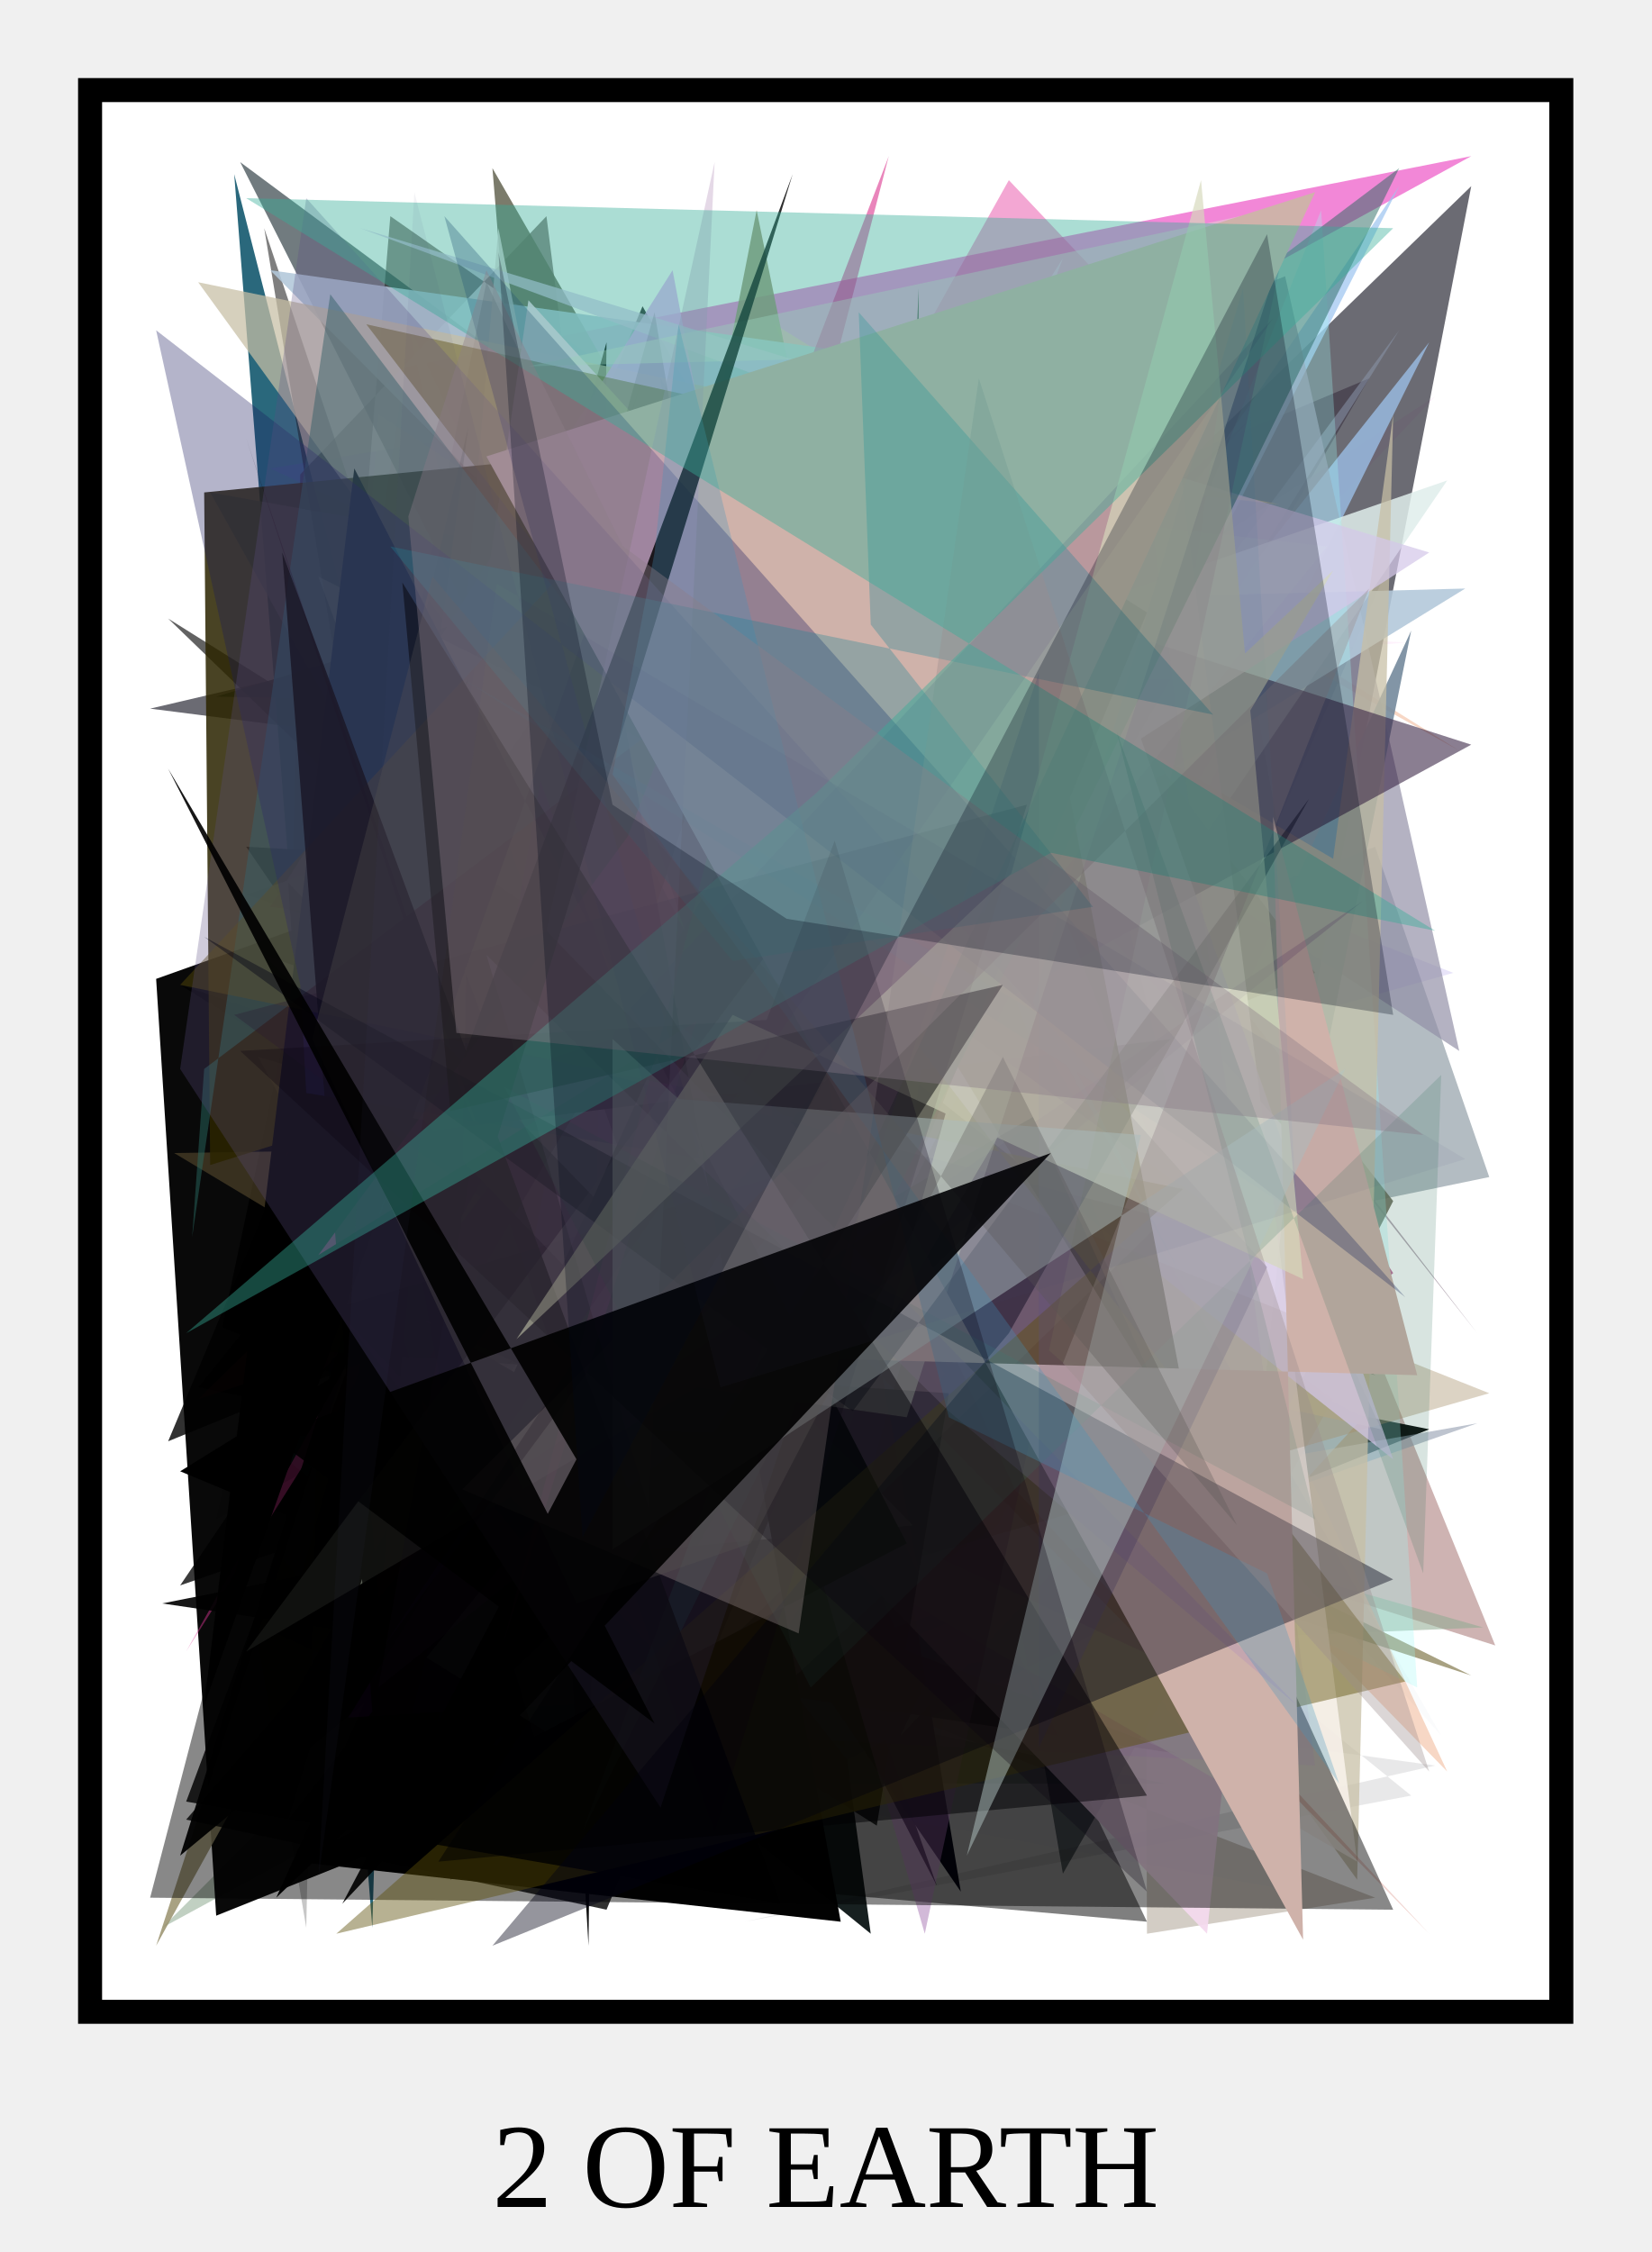
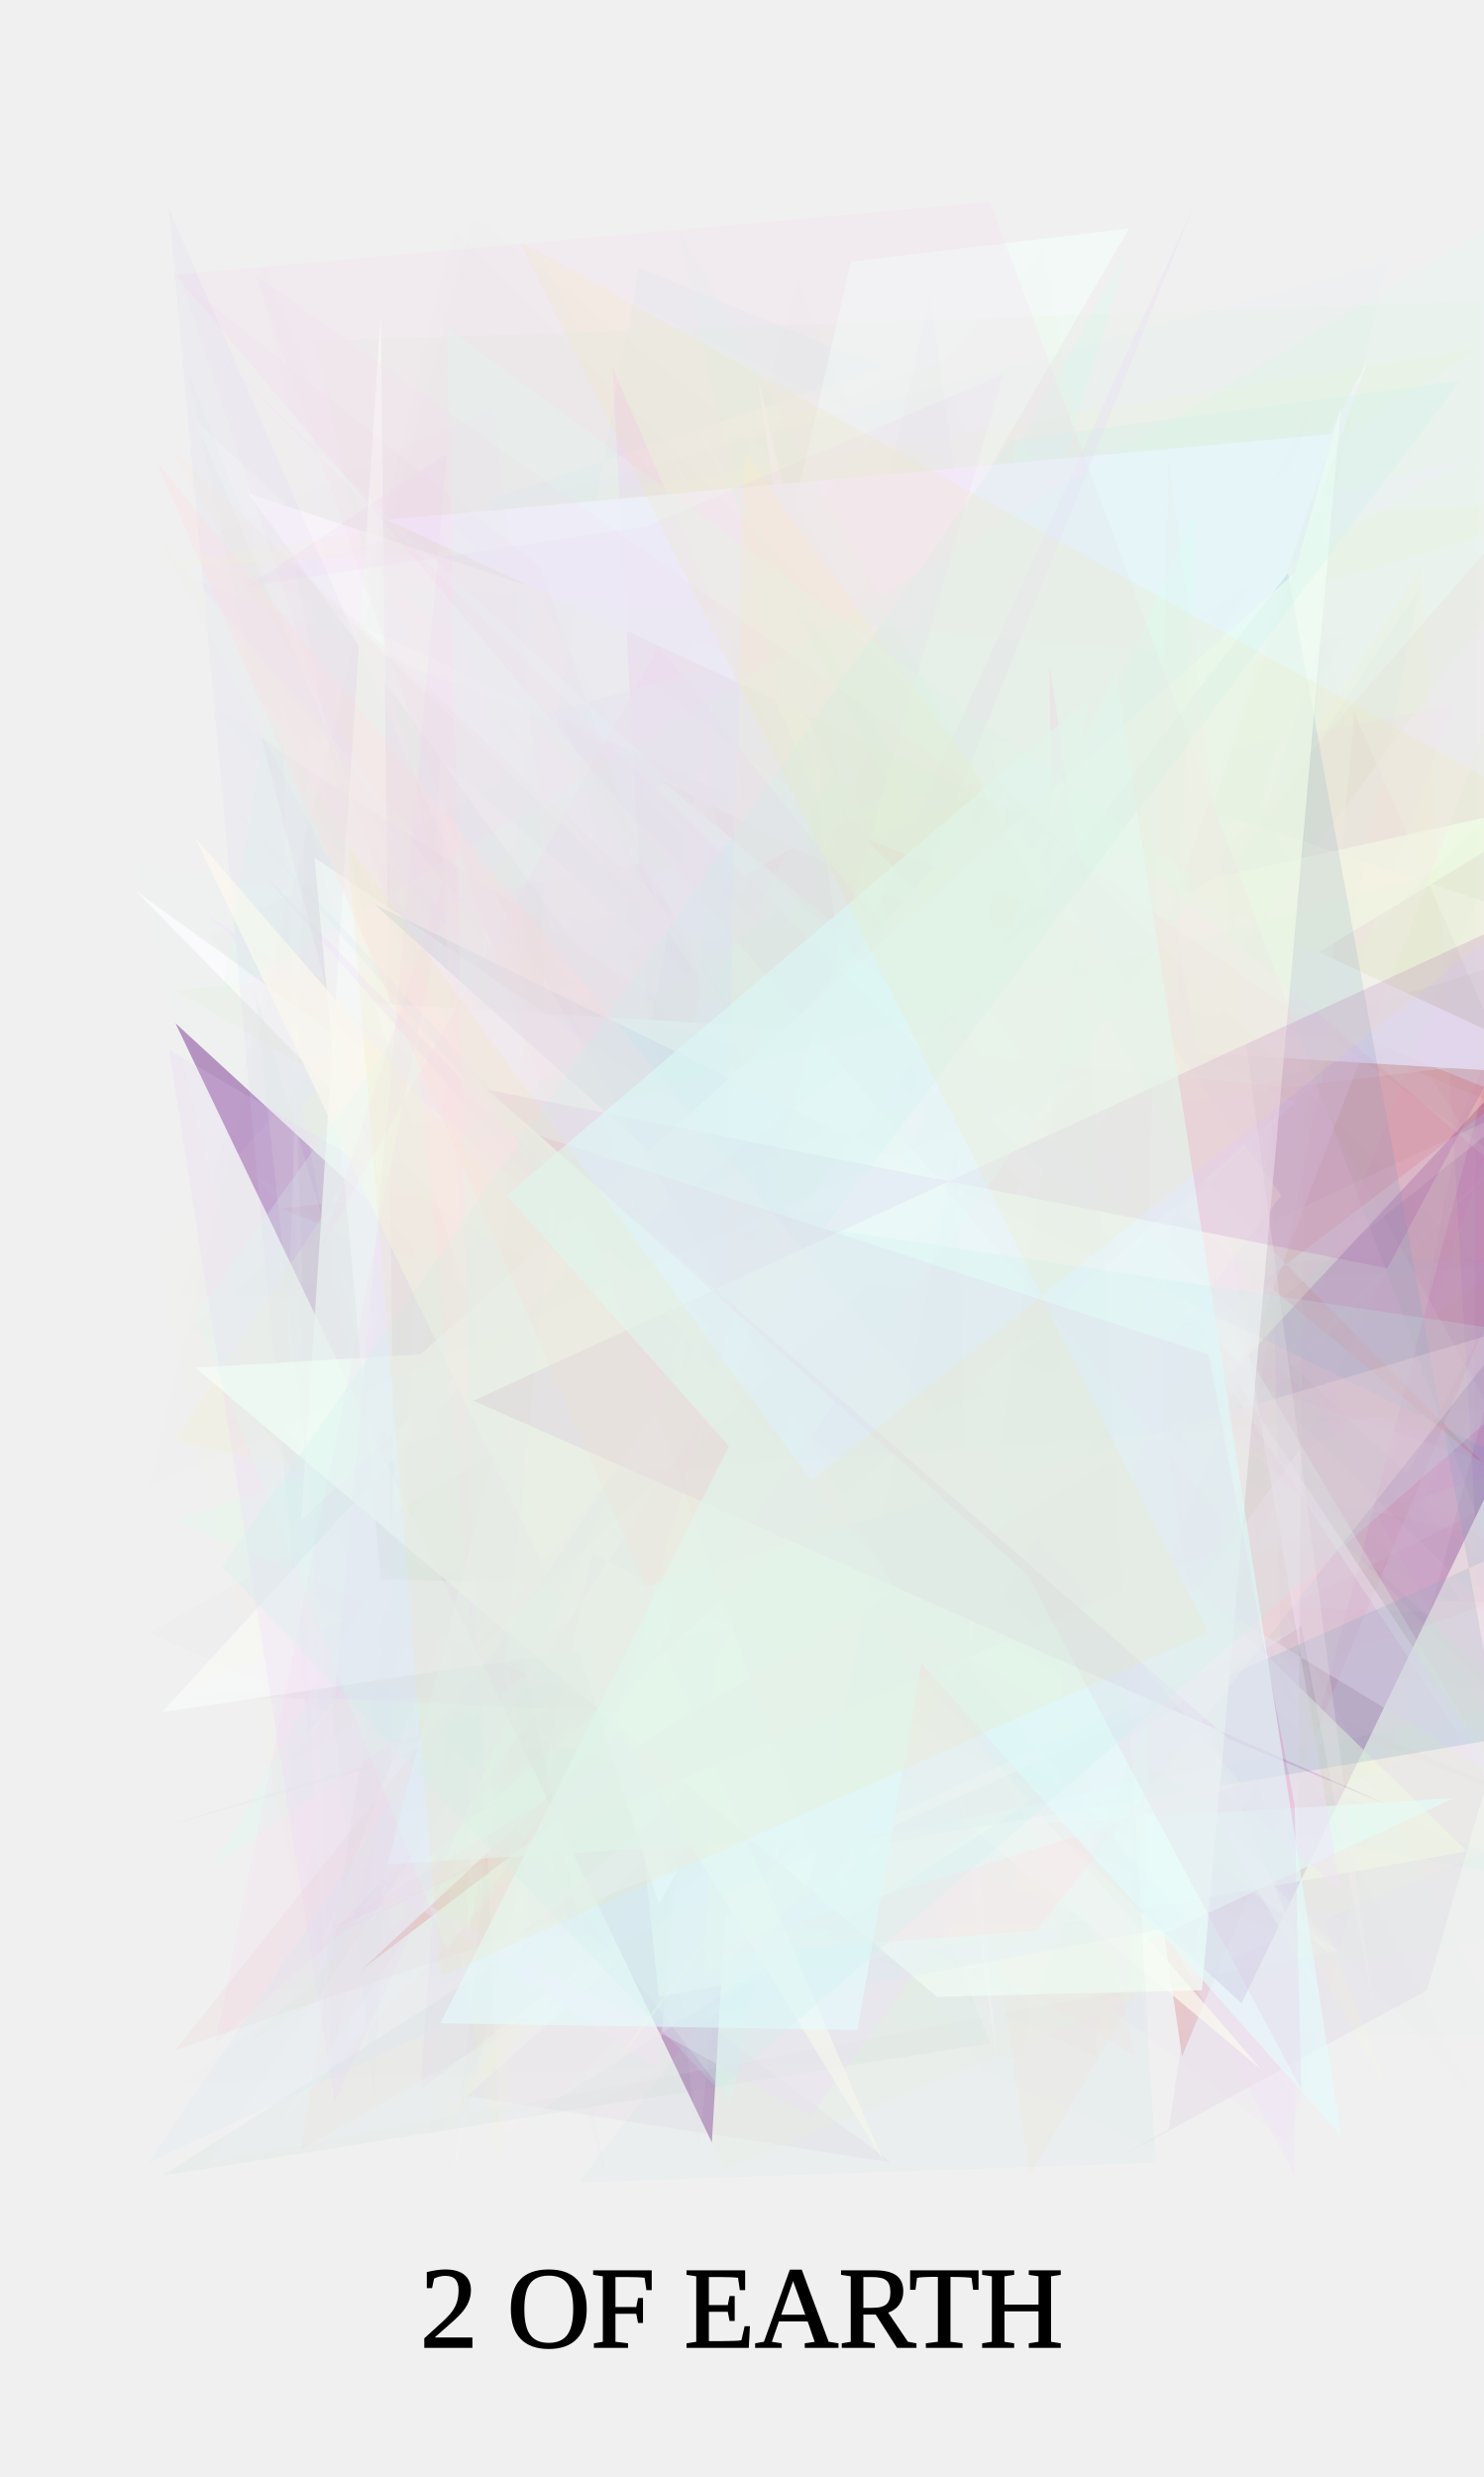
- <svg xmlns="http://www.w3.org/2000/svg" width="275" height="375" viewBox="0 -350 275 375">
+ <svg xmlns="http://www.w3.org/2000/svg" width="896" height="1496" viewBox="0 -1400 896 1496" style="font-size:70;font-family:Poor Richard, Times New Roman;stroke:black;stroke-width:1;fill:none">
  <defs>
</defs>
-   <rect x="15" y="-335" width="245" height="320" stroke="black" stroke-width="4" fill="white" />
-   <path d="M128,-162 L47,-176 L37,-129 L99,-103 L90,-75 L184,-151 Z" stroke-width="0" fill="#020000" fill-opacity="0.882" />
-   <path d="M144,-213 L205,-78 L80,-136 L30,-105 L143,-58 L80,-271 Z" stroke-width="0" fill="#000000" fill-opacity="0.988" />
-   <path d="M198,-272 L105,-131 L103,-260 L173,-159 L112,-166 L214,-258 Z" stroke-width="0" fill="#77e4ec" fill-opacity="0.271" />
-   <path d="M245,-324 L152,-273 L34,-58 L128,-125 L180,-151 L63,-288 Z" stroke-width="0" fill="#e615b1" fill-opacity="0.51" />
-   <path d="M62,-29 L66,-168 L203,-267 L219,-178 L94,-106 L39,-321 Z" stroke-width="0" fill="#034c64" fill-opacity="0.843" />
-   <path d="M171,-227 L139,-125 L183,-201 L155,-52 L117,-84 L182,-91 Z" stroke-width="0" fill="#bbc1bd" fill-opacity="0.349" />
-   <path d="M95,-231 L228,-287 L155,-162 L175,-220 L246,-128 L152,-247 Z" stroke-width="0" fill="#462642" fill-opacity="0.384" />
-   <path d="M60,-189 L63,-135 L249,-76 L170,-270 L216,-113 L51,-54 Z" stroke-width="0" fill="#65100f" fill-opacity="0.318" />
-   <path d="M47,-97 L65,-314 L148,-256 L117,-109 L91,-314 L50,-271 Z" stroke-width="0" fill="#251811" fill-opacity="0.514" />
-   <path d="M248,-154 L64,-116 L230,-253 L170,-114 L135,-174 L229,-209 Z" stroke-width="0" fill="#4d6372" fill-opacity="0.427" />
-   <path d="M101,-73 L247,-79 L163,-103 L27,-29 L51,-53 L194,-53 Z" stroke-width="0" fill="#90aa92" fill-opacity="0.557" />
-   <path d="M140,-235 L234,-243 L67,-253 L136,-217 L239,-284 L99,-136 Z" stroke-width="0" fill="#fdecfb" fill-opacity="0.678" />
-   <path d="M86,-218 L193,-86 L93,-158 L156,-36 L116,-150 L150,-63 Z" stroke-width="0" fill="#070213" fill-opacity="0.949" />
-   <path d="M151,-265 L33,-119 L200,-84 L51,-150 L206,-147 L30,-86 Z" stroke-width="0" fill="#000000" fill-opacity="0.773" />
-   <path d="M26,-187 L36,-31 L238,-112 L83,-143 L208,-280 L155,-233 Z" stroke-width="0" fill="#000000" fill-opacity="0.961" />
-   <path d="M29,-158 L94,-159 L43,-174 L111,-49 L171,-182 L99,-116 Z" stroke-width="0" fill="#5e5131" fill-opacity="0.553" />
-   <path d="M75,-129 L142,-277 L232,-138 L169,-88 L63,-76 L138,-233 Z" stroke-width="0" fill="#921158" fill-opacity="0.584" />
-   <path d="M148,-159 L95,-86 L229,-34 L191,-28 L190,-289 L173,-157 Z" stroke-width="0" fill="#462c0a" fill-opacity="0.235" />
-   <path d="M116,-241 L145,-28 L44,-110 L104,-119 L75,-242 L67,-146 Z" stroke-width="0" fill="#050f0f" fill-opacity="0.925" />
-   <path d="M134,-206 L85,-190 L227,-114 L204,-89 L141,-57 L61,-159 Z" stroke-width="0" fill="#0962c4" fill-opacity="0.973" />
-   <path d="M241,-55 L129,-296 L243,-225 L157,-273 L43,-136 L89,-211 Z" stroke-width="0" fill="#f1bb9d" fill-opacity="0.592" />
-   <path d="M242,-188 L182,-171 L80,-190 L88,-279 L45,-272 L135,-230 Z" stroke-width="0" fill="#5331d5" fill-opacity="0.129" />
-   <path d="M41,-209 L129,-204 L45,-145 L82,-210 L133,-198 L160,-35 Z" stroke-width="0" fill="#010319" fill-opacity="0.969" />
-   <path d="M122,-222 L156,-109 L68,-296 L114,-78 L60,-185 L172,-250 Z" stroke-width="0" fill="#a5f1ff" fill-opacity="0.506" />
-   <path d="M183,-269 L110,-188 L245,-319 L209,-133 L197,-210 L25,-232 Z" stroke-width="0" fill="#00000f" fill-opacity="0.58" />
-   <path d="M238,-293 L72,-84 L233,-319 L193,-240 L35,-268 L136,-87 Z" stroke-width="0" fill="#9fc6f0" fill-opacity="0.729" />
-   <path d="M107,-86 L170,-297 L150,-182 L133,-188 L204,-200 L134,-169 Z" stroke-width="0" fill="#5a550c" fill-opacity="0.69" />
-   <path d="M101,-117 L233,-295 L104,-88 L246,-113 L149,-79 L93,-209 Z" stroke-width="0" fill="#8a94a8" fill-opacity="0.553" />
-   <path d="M229,-121 L30,-186 L76,-157 L75,-37 L177,-103 L28,-247 Z" stroke-width="0" fill="#000000" fill-opacity="0.616" />
-   <path d="M144,-154 L184,-225 L68,-292 L40,-107 L205,-285 L33,-117 Z" stroke-width="0" fill="#c71638" fill-opacity="0.098" />
-   <path d="M153,-141 L136,-131 L235,-51 L124,-30 L239,-56 L57,-81 Z" stroke-width="0" fill="#08050e" fill-opacity="0.09" />
-   <path d="M90,-275 L243,-175 L214,-304 L106,-260 L71,-225 L127,-193 Z" stroke-width="0" fill="#928fa6" fill-opacity="0.686" />
-   <path d="M31,-75 L177,-307 L115,-142 L176,-93 L203,-283 L168,-320 Z" stroke-width="0" fill="#e3379b" fill-opacity="0.439" />
-   <path d="M222,-117 L89,-215 L169,-68 L40,-323 L141,-248 L177,-38 Z" stroke-width="0" fill="#0e1f26" fill-opacity="0.588" />
-   <path d="M132,-263 L53,-147 L95,-179 L130,-233 L188,-231 L36,-234 Z" stroke-width="0" fill="#081f26" fill-opacity="0.776" />
-   <path d="M193,-78 L186,-66 L126,-101 L218,-250 L171,-225 L43,-54 Z" stroke-width="0" fill="#605c01" fill-opacity="0.071" />
-   <path d="M126,-315 L171,-95 L245,-71 L69,-158 L26,-26 L93,-147 Z" stroke-width="0" fill="#99906c" fill-opacity="0.851" />
-   <path d="M235,-245 L150,-61 L205,-120 L88,-181 L85,-262 L201,-76 Z" stroke-width="0" fill="#758a9c" fill-opacity="0.902" />
-   <path d="M160,-247 L86,-249 L191,-30 L89,-39 L44,-312 L117,-94 Z" stroke-width="0" fill="#000000" fill-opacity="0.502" />
-   <path d="M82,-185 L141,-79 L196,-58 L27,-83 L214,-120 L38,-186 Z" stroke-width="0" fill="#000000" fill-opacity="0.91" />
-   <path d="M185,-188 L241,-270 L41,-201 L211,-144 L96,-37 L48,-199 Z" stroke-width="0" fill="#dfedeb" fill-opacity="0.851" />
-   <path d="M208,-103 L232,-150 L186,-209 L230,-112 L97,-141 L82,-322 Z" stroke-width="0" fill="#666653" fill-opacity="0.859" />
-   <path d="M151,-221 L107,-299 L28,-110 L219,-188 L177,-244 L91,-96 Z" stroke-width="0" fill="#000000" fill-opacity="0.808" />
-   <path d="M144,-219 L169,-250 L244,-252 L153,-196 L45,-305 L201,-283 Z" stroke-width="0" fill="#b2c8da" fill-opacity="0.886" />
-   <path d="M61,-54 L174,-182 L115,-53 L177,-153 L111,-169 L83,-312 Z" stroke-width="0" fill="#e4dedf" fill-opacity="0.851" />
-   <path d="M30,-41 L107,-287 L55,-128 L101,-293 L98,-26 L94,-94 Z" stroke-width="0" fill="#000000" fill-opacity="0.945" />
-   <path d="M59,-56 L170,-190 L220,-315 L236,-69 L97,-138 L70,-60 Z" stroke-width="0" fill="#a0f9f7" fill-opacity="0.29" />
-   <path d="M51,-29 L39,-100 L88,-42 L151,-155 L81,-303 L54,-170 Z" stroke-width="0" fill="#000000" fill-opacity="0.22" />
-   <path d="M232,-281 L226,-37 L33,-303 L213,-266 L100,-279 L222,-207 Z" stroke-width="0" fill="#c7bea5" fill-opacity="0.729" />
-   <path d="M129,-215 L112,-305 L45,-199 L204,-178 L132,-247 L75,-144 Z" stroke-width="0" fill="#e1adf3" fill-opacity="0.808" />
-   <path d="M88,-300 L68,-164 L196,-136 L44,-191 L201,-28 L215,-161 Z" stroke-width="0" fill="#f4d9ee" fill-opacity="0.933" />
-   <path d="M61,-106 L66,-53 L82,-217 L104,-156 L195,-166 L167,-285 Z" stroke-width="0" fill="#180000" fill-opacity="0.439" />
-   <path d="M151,-232 L140,-107 L194,-292 L226,-40 L71,-130 L214,-64 Z" stroke-width="0" fill="#faf3ee" fill-opacity="0.82" />
-   <path d="M92,-235 L195,-237 L170,-194 L140,-87 L248,-118 L62,-192 Z" stroke-width="0" fill="#a48d64" fill-opacity="0.38" />
-   <path d="M46,-34 L195,-177 L66,-161 L76,-105 L78,-206 L113,-182 Z" stroke-width="0" fill="#000000" fill-opacity="0.988" />
-   <path d="M158,-118 L146,-46 L78,-89 L152,-96 L48,-203 L53,-125 Z" stroke-width="0" fill="#000200" fill-opacity="0.796" />
-   <path d="M131,-112 L97,-228 L114,-195 L89,-276 L245,-226 L168,-184 Z" stroke-width="0" fill="#382544" fill-opacity="0.588" />
-   <path d="M141,-179 L232,-107 L190,-227 L238,-258 L60,-312 L149,-279 Z" stroke-width="0" fill="#d4c7e9" fill-opacity="0.722" />
-   <path d="M153,-272 L191,-248 L101,-32 L31,-47 L147,-181 L153,-302 Z" stroke-width="0" fill="#000000" fill-opacity="0.808" />
-   <path d="M128,-185 L109,-298 L48,-80 L188,-243 L130,-157 L129,-139 Z" stroke-width="0" fill="#060004" fill-opacity="0.125" />
-   <path d="M238,-28 L169,-102 L114,-224 L118,-277 L153,-88 L126,-142 Z" stroke-width="0" fill="#b31c0b" fill-opacity="0.18" />
-   <path d="M152,-161 L163,-250 L51,-171 L173,-209 L63,-281 L52,-131 Z" stroke-width="0" fill="#f2fe91" fill-opacity="0.047" />
-   <path d="M100,-192 L95,-203 L211,-51 L71,-239 L216,-35 L68,-62 Z" stroke-width="0" fill="#2507fc" fill-opacity="0.008" />
-   <path d="M154,-157 L240,-61 L110,-287 L130,-125 L113,-264 L68,-39 Z" stroke-width="0" fill="#456484" fill-opacity="0.024" />
-   <path d="M166,-281 L34,-268 L35,-156 L102,-177 L121,-235 L199,-108 Z" stroke-width="0" fill="#2b2400" fill-opacity="0.859" />
-   <path d="M213,-305 L154,-28 L109,-183 L193,-109 L101,-112 L130,-157 Z" stroke-width="0" fill="#9b64a9" fill-opacity="0.447" />
-   <path d="M53,-254 L82,-176 L210,-143 L133,-198 L183,-253 L164,-198 Z" stroke-width="0" fill="#eeeaa7" fill-opacity="0.141" />
-   <path d="M59,-137 L78,-279 L36,-97 L88,-125 L46,-78 L107,-50 Z" stroke-width="0" fill="#000000" fill-opacity="0.153" />
-   <path d="M232,-32 L172,-164 L73,-107 L49,-190 L78,-237 L25,-34 Z" stroke-width="0" fill="#000000" fill-opacity="0.467" />
-   <path d="M221,-259 L71,-74 L100,-56 L196,-149 L142,-288 L132,-269 Z" stroke-width="0" fill="#e2faf3" fill-opacity="0.086" />
-   <path d="M219,-56 L122,-61 L56,-132 L108,-67 L58,-64 L190,-277 Z" stroke-width="0" fill="#8507cf" fill-opacity="0.043" />
-   <path d="M151,-93 L49,-40 L140,-30 L100,-252 L34,-66 L59,-272 Z" stroke-width="0" fill="#000000" fill-opacity="0.992" />
-   <path d="M32,-144 L55,-301 L147,-180 L97,-45 L233,-322 L34,-172 Z" stroke-width="0" fill="#286860" fill-opacity="0.502" />
-   <path d="M84,-77 L148,-324 L97,-191 L141,-260 L53,-141 L116,-180 Z" stroke-width="0" fill="#d40c79" fill-opacity="0.502" />
-   <path d="M197,-152 L30,-186 L120,-283 L61,-296 L234,-70 L56,-28 Z" stroke-width="0" fill="#5c4e09" fill-opacity="0.439" />
-   <path d="M88,-289 L216,-316 L151,-114 L116,-119 L41,-75 L203,-292 Z" stroke-width="0" fill="#dde9d0" fill-opacity="0.412" />
-   <path d="M217,-27 L81,-274 L219,-318 L129,-124 L236,-121 L212,-214 Z" stroke-width="0" fill="#cfb2aa" fill-opacity="1.0" />
-   <path d="M234,-134 L74,-314 L117,-157 L51,-168 L50,-186 L26,-295 Z" stroke-width="0" fill="#191a5c" fill-opacity="0.325" />
-   <path d="M41,-277 L119,-45 L171,-216 L39,-181 L85,-147 L75,-173 Z" stroke-width="0" fill="#160312" fill-opacity="0.306" />
-   <path d="M119,-323 L108,-99 L81,-191 L158,-115 L216,-66 L91,-195 Z" stroke-width="0" fill="#b591b9" fill-opacity="0.341" />
-   <path d="M74,-97 L212,-297 L104,-181 L90,-220 L63,-69 L227,-200 Z" stroke-width="0" fill="#4d155c" fill-opacity="0.165" />
-   <path d="M31,-50 L132,-321 L48,-47 L62,-65 L47,-258 L130,-33 Z" stroke-width="0" fill="#000000" fill-opacity="0.824" />
-   <path d="M110,-49 L30,-172 L51,-317 L211,-139 L173,-59 L173,-238 Z" stroke-width="0" fill="#5d4d82" fill-opacity="0.286" />
-   <path d="M77,-237 L216,-148 L207,-302 L172,-183 L197,-137 L175,-180 Z" stroke-width="0" fill="#258bc3" fill-opacity="0.067" />
-   <path d="M34,-194 L232,-87 L82,-26 L168,-128 L218,-217 L142,-115 Z" stroke-width="0" fill="#010114" fill-opacity="0.416" />
-   <path d="M122,-181 L86,-127 L222,-255 L148,-130 L200,-320 L217,-137 Z" stroke-width="0" fill="#d5d8bb" fill-opacity="0.675" />
-   <path d="M84,-169 L219,-97 L186,-228 L237,-88 L240,-171 L135,-69 Z" stroke-width="0" fill="#31735b" fill-opacity="0.188" />
-   <path d="M67,-253 L158,-106 L191,-51 L73,-40 L167,-186 L75,-165 Z" stroke-width="0" fill="#000003" fill-opacity="0.502" />
-   <path d="M224,-172 L161,-41 L190,-161 L113,-167 L102,-177 L102,-92 Z" stroke-width="0" fill="#b2c4c2" fill-opacity="0.502" />
-   <path d="M109,-258 L113,-296 L158,-114 L211,-88 L223,-53 L102,-221 Z" stroke-width="0" fill="#4295bf" fill-opacity="0.286" />
-   <path d="M143,-298 L145,-246 L182,-199 L122,-190 L65,-259 L202,-231 Z" stroke-width="0" fill="#1e8395" fill-opacity="0.322" />
-   <path d="M177,-123 L238,-55 L163,-287 L133,-78 L77,-102 L228,-252 Z" stroke-width="0" fill="#9a8d8e" fill-opacity="0.357" />
-   <path d="M120,-160 L64,-76 L142,-181 L40,-175 L191,-35 L139,-210 Z" stroke-width="0" fill="#0a000e" fill-opacity="0.286" />
-   <path d="M96,-83 L125,-93 L167,-174 L206,-96 L72,-254 L52,-177 Z" stroke-width="0" fill="#5a5452" fill-opacity="0.298" />
-   <path d="M175,-158 L57,-33 L96,-107 L28,-222 L109,-63 L45,-111 Z" stroke-width="0" fill="#000000" fill-opacity="0.91" />
-   <path d="M232,-312 L41,-317 L239,-195 L175,-208 L31,-128 L136,-218 Z" stroke-width="0" fill="#37ad99" fill-opacity="0.416" />
-   <path d="M81,-305 L124,-218 L97,-264 L237,-161 L76,-178 L68,-264 Z" stroke-width="0" fill="#8e7e88" fill-opacity="0.392" />
-   <path d="M166,-199 L52,-79 L233,-198 L31,-109 L95,-231 L208,-98 Z" stroke-width="0" fill="#57a672" fill-opacity="0.0" />
-   <path d="M79,-255 L244,-157 L120,-119 L69,-318 L53,-37 L83,-255 Z" stroke-width="0" fill="#4a4874" fill-opacity="0.063" />
-   <path d="M83,-308 L97,-94 L211,-311 L232,-181 L131,-197 L102,-216 Z" stroke-width="0" fill="#00091a" fill-opacity="0.282" />
-   <text x="137.5" y="12.5" font-size="20.0" fill="black" text-anchor="middle" transform="translate(0,5.0)">2 OF EARTH</text>
+   <path d="M650,-922 L382,-590 L730,-330 L154,-982 L114,-1174 L402,-426 Z" stroke-width="0" fill="#d7e8cd" fill-opacity="0.118" />
+   <path d="M122,-530 L770,-1006 L450,-302 L162,-738 L854,-446 L654,-774 Z" stroke-width="0" fill="#e8fbf2" fill-opacity="0.02" />
+   <path d="M242,-530 L222,-546 L958,-258 L382,-370 L298,-970 L918,-438 Z" stroke-width="0" fill="#90dbe5" fill-opacity="0.055" />
+   <path d="M170,-670 L466,-554 L282,-310 L654,-566 L714,-158 L966,-766 Z" stroke-width="0" fill="#c91515" fill-opacity="0.208" />
+   <path d="M82,-878 L250,-178 L186,-1070 L390,-506 L726,-726 L666,-778 Z" stroke-width="0" fill="#eefdf3" fill-opacity="0.133" />
+   <path d="M694,-394 L182,-102 L258,-598 L958,-298 L598,-438 L718,-878 Z" stroke-width="0" fill="#f4c9c6" fill-opacity="0.11" />
+   <path d="M946,-1210 L142,-1070 L266,-282 L662,-234 L882,-566 L906,-1274 Z" stroke-width="0" fill="#02f2fa" fill-opacity="0.0" />
+   <path d="M842,-514 L882,-722 L614,-1138 L566,-542 L166,-114 L586,-730 Z" stroke-width="0" fill="#ecfbfd" fill-opacity="0.208" />
+   <path d="M482,-646 L966,-638 L98,-86 L598,-166 L354,-790 L386,-898 Z" stroke-width="0" fill="#82b7b4" fill-opacity="0.071" />
+   <path d="M386,-1238 L534,-1178 L294,-1098 L634,-482 L446,-642 L194,-202 Z" stroke-width="0" fill="#16f6f6" fill-opacity="0.024" />
+   <path d="M202,-146 L518,-1218 L546,-318 L498,-726 L278,-846 L106,-834 Z" stroke-width="0" fill="#e5fcf9" fill-opacity="0.051" />
+   <path d="M622,-86 L538,-670 L242,-402 L182,-442 L642,-618 L942,-638 Z" stroke-width="0" fill="#fddecb" fill-opacity="0.173" />
+   <path d="M258,-390 L110,-374 L350,-374 L90,-294 L342,-366 L138,-570 Z" stroke-width="0" fill="#513a5f" fill-opacity="0.016" />
+   <path d="M282,-230 L514,-1242 L682,-1262 L242,-506 L262,-526 L294,-842 Z" stroke-width="0" fill="#f3fffc" fill-opacity="0.612" />
+   <path d="M842,-834 L218,-742 L126,-834 L682,-1130 L662,-158 L90,-414 Z" stroke-width="0" fill="#d013cf" fill-opacity="0.008" />
+   <path d="M290,-650 L82,-862 L590,-494 L150,-1102 L962,-834 L418,-670 Z" stroke-width="0" fill="#fffcff" fill-opacity="0.71" />
+   <path d="M678,-98 L706,-114 L798,-738 L818,-970 L978,-602 L862,-198 Z" stroke-width="0" fill="#d8cbdd" fill-opacity="0.259" />
+   <path d="M162,-962 L782,-130 L322,-794 L654,-954 L174,-334 L422,-490 Z" stroke-width="0" fill="#ecdae0" fill-opacity="0.125" />
+   <path d="M770,-1154 L846,-818 L262,-598 L718,-490 L290,-982 L582,-562 Z" stroke-width="0" fill="#f5e8f4" fill-opacity="0.071" />
+   <path d="M118,-1146 L422,-430 L518,-1062 L194,-226 L326,-362 L730,-578 Z" stroke-width="0" fill="#fcfbfc" fill-opacity="0.247" />
+   <path d="M926,-518 L206,-714 L546,-770 L370,-1178 L414,-354 L266,-298 Z" stroke-width="0" fill="#f5c9f5" fill-opacity="0.376" />
+   <path d="M106,-782 L430,-106 L438,-242 L922,-762 L954,-614 L750,-190 Z" stroke-width="0" fill="#762c8d" fill-opacity="0.475" />
+   <path d="M506,-342 L202,-162 L354,-890 L622,-914 L274,-730 L146,-1278 Z" stroke-width="0" fill="#d4ecff" fill-opacity="0.035" />
+   <path d="M650,-238 L310,-230 L566,-406 L198,-230 L846,-554 L970,-910 Z" stroke-width="0" fill="#e155bc" fill-opacity="0.082" />
+   <path d="M782,-734 L218,-210 L910,-738 L522,-894 L898,-514 L398,-930 Z" stroke-width="0" fill="#e80e1e" fill-opacity="0.227" />
+   <path d="M778,-106 L454,-350 L302,-342 L614,-474 L118,-1050 L942,-718 Z" stroke-width="0" fill="#f5dbf5" fill-opacity="0.133" />
+   <path d="M698,-1086 L258,-90 L326,-1094 L570,-1182 L822,-234 L114,-598 Z" stroke-width="0" fill="#eafbf3" fill-opacity="0.016" />
+   <path d="M602,-606 L266,-498 L482,-1230 L554,-1054 L286,-1270 L110,-618 Z" stroke-width="0" fill="#c1abc6" fill-opacity="0.008" />
+   <path d="M490,-718 L778,-770 L798,-1014 L550,-242 L102,-1274 L186,-354 Z" stroke-width="0" fill="#d2d2f3" fill-opacity="0.145" />
+   <path d="M486,-674 L886,-282 L398,-194 L358,-566 L650,-382 L586,-566 Z" stroke-width="0" fill="#f4f7e6" fill-opacity="0.616" />
+   <path d="M414,-982 L162,-198 L774,-254 L126,-974 L442,-790 L522,-130 Z" stroke-width="0" fill="#d1fafa" fill-opacity="0.012" />
+   <path d="M802,-386 L106,-802 L482,-838 L590,-314 L722,-354 L586,-514 Z" stroke-width="0" fill="#bae608" fill-opacity="0.024" />
+   <path d="M310,-582 L310,-1058 L574,-282 L422,-954 L474,-342 L322,-970 Z" stroke-width="0" fill="#fdfee2" fill-opacity="0.031" />
+   <path d="M106,-530 L318,-854 L626,-610 L110,-378 L762,-1058 L774,-374 Z" stroke-width="0" fill="#f7f1c2" fill-opacity="0.192" />
+   <path d="M562,-682 L770,-234 L314,-422 L106,-162 L954,-450 L942,-1118 Z" stroke-width="0" fill="#cb282b" fill-opacity="0.039" />
+   <path d="M438,-330 L506,-582 L654,-718 L214,-206 L726,-426 L670,-326 Z" stroke-width="0" fill="#639cc2" fill-opacity="0.0" />
+   <path d="M338,-786 L166,-630 L890,-474 L894,-1218 L190,-1194 L326,-590 Z" stroke-width="0" fill="#b7f0c1" fill-opacity="0.055" />
+   <path d="M894,-1190 L182,-734 L302,-90 L386,-922 L966,-1098 L94,-1058 Z" stroke-width="0" fill="#f3fdce" fill-opacity="0.125" />
+   <path d="M878,-974 L258,-854 L406,-678 L638,-906 L430,-682 L778,-702 Z" stroke-width="0" fill="#eebbfb" fill-opacity="0.114" />
+   <path d="M318,-310 L222,-890 L738,-450 L858,-1046 L294,-186 L678,-898 Z" stroke-width="0" fill="#d2e2ec" fill-opacity="0.129" />
+   <path d="M950,-918 L238,-486 L230,-1210 L182,-482 L374,-662 L734,-870 Z" stroke-width="0" fill="#f7fef7" fill-opacity="0.761" />
+   <path d="M458,-1170 L606,-550 L826,-1182 L486,-538 L542,-806 L602,-158 Z" stroke-width="0" fill="#fbf5fc" fill-opacity="0.604" />
+   <path d="M614,-510 L266,-114 L858,-1058 L898,-362 L630,-234 L538,-186 Z" stroke-width="0" fill="#fbf2a4" fill-opacity="0.082" />
+   <path d="M406,-1126 L798,-194 L334,-970 L894,-1126 L434,-862 L626,-694 Z" stroke-width="0" fill="#eeeef5" fill-opacity="0.604" />
+   <path d="M282,-134 L626,-442 L958,-430 L158,-954 L342,-242 L538,-94 Z" stroke-width="0" fill="#c098c1" fill-opacity="0.071" />
+   <path d="M202,-102 L174,-602 L186,-958 L810,-218 L258,-610 L170,-978 Z" stroke-width="0" fill="#faf6ff" fill-opacity="0.114" />
+   <path d="M286,-182 L910,-170 L710,-554 L198,-278 L174,-758 L930,-506 Z" stroke-width="0" fill="#d8f5f0" fill-opacity="0.071" />
+   <path d="M466,-638 L838,-606 L354,-458 L298,-774 L254,-138 L910,-638 Z" stroke-width="0" fill="#bfa4f9" fill-opacity="0.059" />
+   <path d="M618,-158 L714,-854 L814,-1018 L302,-822 L938,-750 L110,-142 Z" stroke-width="0" fill="#f6a57f" fill-opacity="0.004" />
+   <path d="M686,-242 L698,-102 L594,-150 L406,-406 L150,-694 L530,-426 Z" stroke-width="0" fill="#c8e9f2" fill-opacity="0.047" />
+   <path d="M730,-530 L458,-646 L366,-302 L150,-166 L954,-962 L770,-262 Z" stroke-width="0" fill="#d7f0d0" fill-opacity="0.133" />
+   <path d="M794,-1158 L554,-710 L102,-1130 L418,-602 L702,-410 L442,-218 Z" stroke-width="0" fill="#f8e5dc" fill-opacity="0.192" />
+   <path d="M470,-1070 L774,-346 L326,-1246 L790,-1014 L786,-506 L482,-658 Z" stroke-width="0" fill="#f1ffe2" fill-opacity="0.039" />
+   <path d="M606,-1002 L442,-130 L270,-350 L442,-490 L130,-274 L682,-1250 Z" stroke-width="0" fill="#d4fdf1" fill-opacity="0.243" />
+   <path d="M178,-1058 L654,-598 L266,-942 L226,-134 L154,-802 L366,-86 Z" stroke-width="0" fill="#e0e4e8" fill-opacity="0.176" />
+   <path d="M474,-1106 L694,-242 L562,-1222 L330,-206 L442,-686 L886,-426 Z" stroke-width="0" fill="#50703d" fill-opacity="0.008" />
+   <path d="M394,-550 L314,-406 L350,-238 L474,-362 L94,-1078 L806,-218 Z" stroke-width="0" fill="#edf0eb" fill-opacity="0.337" />
+   <path d="M666,-730 L806,-1138 L234,-1086 L958,-750 L226,-794 L398,-250 Z" stroke-width="0" fill="#f5f6ff" fill-opacity="0.941" />
+   <path d="M410,-1162 L962,-230 L698,-630 L654,-242 L106,-482 L674,-670 Z" stroke-width="0" fill="#e2fdf0" fill-opacity="0.294" />
+   <path d="M566,-366 L326,-1058 L110,-1230 L314,-610 L710,-398 L330,-942 Z" stroke-width="0" fill="#f0ade4" fill-opacity="0.043" />
+   <path d="M838,-1242 L602,-218 L326,-714 L178,-438 L618,-190 L146,-1050 Z" stroke-width="0" fill="#a9e6fa" fill-opacity="0.02" />
+   <path d="M282,-398 L438,-90 L966,-310 L418,-874 L838,-138 L530,-958 Z" stroke-width="0" fill="#fefac2" fill-opacity="0.078" />
+   <path d="M466,-1102 L686,-158 L410,-322 L194,-394 L922,-734 L606,-482 Z" stroke-width="0" fill="#fae0da" fill-opacity="0.192" />
+   <path d="M578,-238 L310,-106 L926,-718 L422,-238 L666,-1138 L614,-786 Z" stroke-width="0" fill="#baedf0" fill-opacity="0.027" />
+   <path d="M802,-998 L714,-282 L450,-430 L226,-342 L818,-474 L242,-1046 Z" stroke-width="0" fill="#ccfef7" fill-opacity="0.063" />
+   <path d="M422,-498 L738,-306 L634,-998 L642,-362 L322,-238 L746,-610 Z" stroke-width="0" fill="#ffcdfc" fill-opacity="0.478" />
+   <path d="M326,-962 L334,-466 L430,-978 L402,-358 L950,-1098 L690,-414 Z" stroke-width="0" fill="#fce9fa" fill-opacity="0.302" />
+   <path d="M342,-798 L838,-314 L230,-798 L238,-378 L658,-954 L550,-738 Z" stroke-width="0" fill="#cff8f0" fill-opacity="0.067" />
+   <path d="M490,-122 L786,-526 L782,-86 L446,-726 L398,-150 L214,-274 Z" stroke-width="0" fill="#f1e2f5" fill-opacity="0.392" />
+   <path d="M562,-430 L474,-454 L442,-1018 L890,-134 L286,-794 L182,-450 Z" stroke-width="0" fill="#d976de" fill-opacity="0.004" />
+   <path d="M722,-1090 L690,-226 L878,-314 L234,-274 L354,-734 L398,-366 Z" stroke-width="0" fill="#e6fefb" fill-opacity="0.592" />
+   <path d="M566,-838 L710,-842 L810,-258 L122,-850 L610,-506 L906,-326 Z" stroke-width="0" fill="#f3e0fb" fill-opacity="0.467" />
+   <path d="M298,-1154 L422,-102 L458,-442 L970,-422 L782,-762 L114,-1070 Z" stroke-width="0" fill="#eee6eb" fill-opacity="0.09" />
+   <path d="M630,-1250 L94,-646 L198,-174 L262,-438 L586,-834 L802,-326 Z" stroke-width="0" fill="#f1f0d0" fill-opacity="0.063" />
+   <path d="M610,-926 L562,-630 L190,-882 L230,-446 L586,-438 L98,-366 Z" stroke-width="0" fill="#fafcfb" fill-opacity="0.612" />
+   <path d="M722,-1278 L202,-130 L102,-766 L410,-586 L150,-882 L442,-578 Z" stroke-width="0" fill="#eacbfd" fill-opacity="0.165" />
+   <path d="M370,-478 L534,-94 L266,-534 L382,-342 L118,-894 L762,-150 Z" stroke-width="0" fill="#fbf8ef" fill-opacity="0.741" />
+   <path d="M462,-642 L778,-1054 L906,-350 L506,-282 L970,-490 L226,-854 Z" stroke-width="0" fill="#729fc2" fill-opacity="0.208" />
+   <path d="M426,-206 L450,-1126 L774,-678 L366,-146 L738,-662 L510,-274 Z" stroke-width="0" fill="#fef4d2" fill-opacity="0.373" />
+   <path d="M546,-198 L342,-966 L926,-374 L286,-474 L326,-870 L350,-738 Z" stroke-width="0" fill="#c78b01" fill-opacity="0.008" />
+   <path d="M254,-582 L118,-574 L566,-194 L726,-198 L810,-1154 L782,-1054 Z" stroke-width="0" fill="#f8fff8" fill-opacity="0.69" />
+   <path d="M790,-742 L594,-762 L398,-1010 L194,-646 L274,-886 L130,-166 Z" stroke-width="0" fill="#fbc7ec" fill-opacity="0.129" />
+   <path d="M838,-310 L286,-554 L962,-866 L838,-634 L294,-742 L742,-350 Z" stroke-width="0" fill="#9e2ba0" fill-opacity="0.176" />
+   <path d="M670,-774 L262,-1090 L410,-562 L690,-602 L398,-642 L862,-774 Z" stroke-width="0" fill="#d3f9cb" fill-opacity="0.035" />
+   <path d="M350,-82 L698,-94 L654,-854 L586,-406 L578,-710 L490,-266 Z" stroke-width="0" fill="#b6ded9" fill-opacity="0.102" />
+   <path d="M142,-910 L718,-238 L422,-182 L786,-418 L90,-94 L430,-598 Z" stroke-width="0" fill="#d2e5f9" fill-opacity="0.18" />
+   <path d="M942,-350 L598,-1278 L106,-1234 L750,-470 L198,-234 L726,-550 Z" stroke-width="0" fill="#fabbe9" fill-opacity="0.114" />
+   <path d="M266,-918 L302,-110 L786,-418 L830,-186 L706,-1122 L682,-194 Z" stroke-width="0" fill="#f7eff5" fill-opacity="0.235" />
+   <path d="M202,-374 L374,-366 L606,-1174 L390,-1082 L150,-1046 L270,-1126 Z" stroke-width="0" fill="#e4a7fc" fill-opacity="0.075" />
+   <path d="M274,-86 L358,-462 L810,-222 L126,-94 L554,-738 L330,-642 Z" stroke-width="0" fill="#faf7ff" fill-opacity="0.082" />
+   <path d="M682,-886 L966,-642 L918,-1274 L134,-798 L162,-974 L354,-634 Z" stroke-width="0" fill="#cafee4" fill-opacity="0.106" />
+   <path d="M286,-406 L270,-1202 L726,-866 L270,-222 L118,-606 L250,-790 Z" stroke-width="0" fill="#dbfdf2" fill-opacity="0.224" />
+   <path d="M490,-282 L950,-378 L122,-1194 L850,-510 L938,-678 L154,-1234 Z" stroke-width="0" fill="#fbd1e6" fill-opacity="0.094" />
+   <path d="M782,-310 L730,-582 L326,-714 L726,-354 L586,-514 L786,-138 Z" stroke-width="0" fill="#dc037c" fill-opacity="0.118" />
+   <path d="M94,-1122 L390,-442 L914,-598 L626,-234 L414,-218 L750,-322 Z" stroke-width="0" fill="#ffdce2" fill-opacity="0.282" />
+   <path d="M266,-178 L674,-994 L810,-110 L306,-678 L658,-978 L518,-174 Z" stroke-width="0" fill="#e5fcfd" fill-opacity="0.608" />
+   <path d="M662,-754 L90,-502 L274,-1262 L974,-554 L370,-510 L282,-398 Z" stroke-width="0" fill="#7a7073" fill-opacity="0.004" />
+   <path d="M954,-590 L498,-658 L882,-1170 L610,-1134 L134,-454 L434,-138 Z" stroke-width="0" fill="#c3f3ee" fill-opacity="0.196" />
+   <path d="M622,-186 L902,-882 L270,-706 L494,-866 L410,-1262 L966,-238 Z" stroke-width="0" fill="#95f7b1" fill-opacity="0.035" />
+   <path d="M210,-890 L266,-206 L730,-414 L314,-1254 L970,-890 L490,-506 Z" stroke-width="0" fill="#f5e79e" fill-opacity="0.137" />
+   <text x="448.0" y="0" font-size="70.0" fill="black" text-anchor="middle" transform="translate(0,17.5)">2 OF EARTH</text>
</svg>
